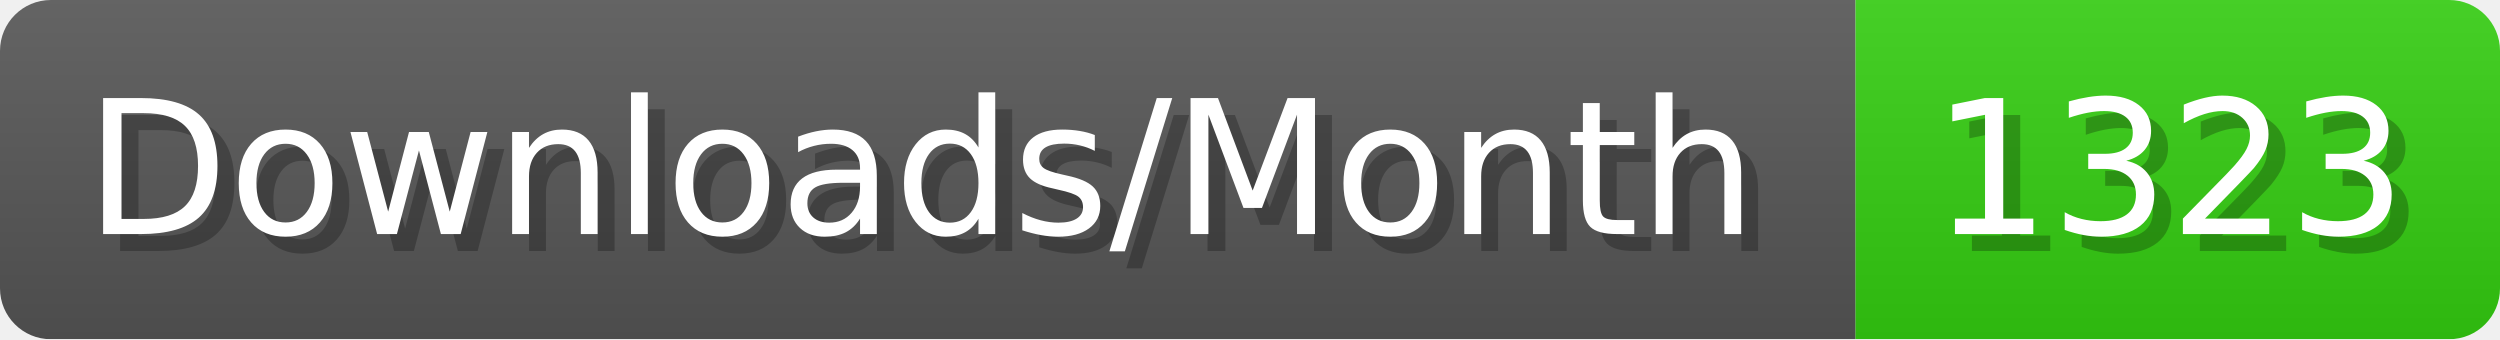
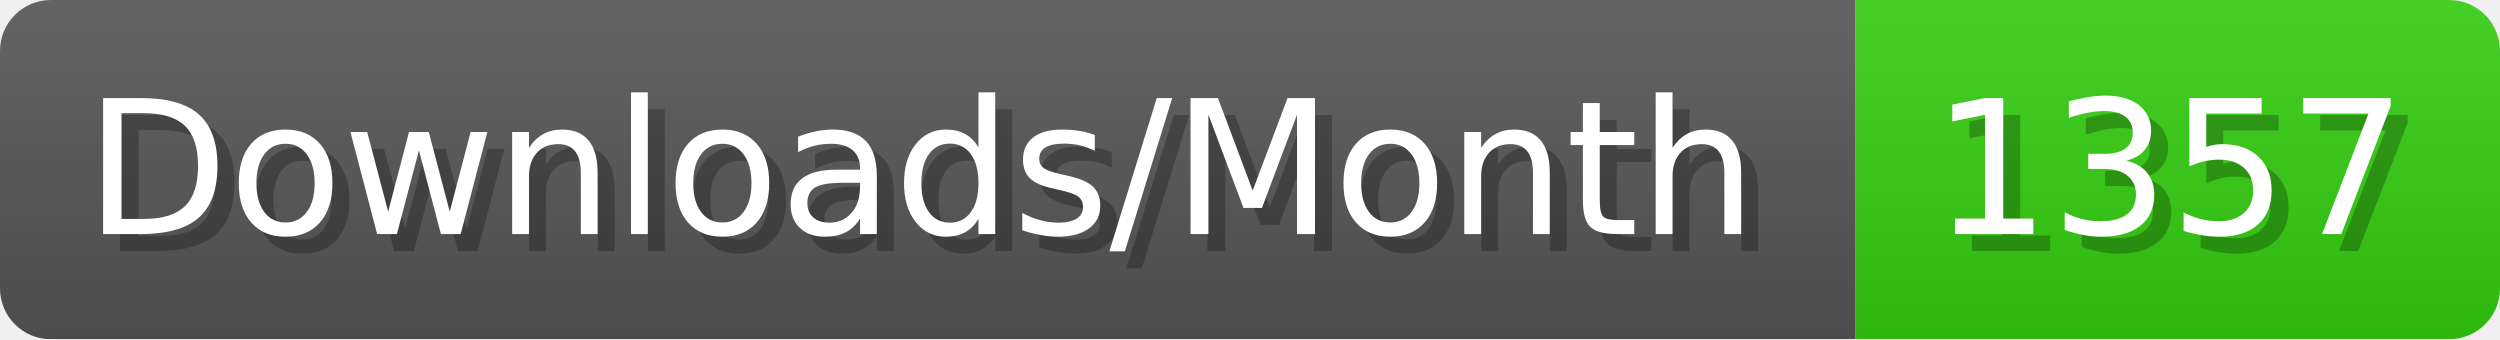
- <svg xmlns="http://www.w3.org/2000/svg" width="147.4" height="20" viewBox="0 0 1474 200" role="img" aria-label="Downloads/Month: 1323">
+ <svg xmlns="http://www.w3.org/2000/svg" width="147.4" height="20" viewBox="0 0 1474 200" role="img" aria-label="Downloads/Month: 1357">
  <linearGradient id="YlXUI" x2="0" y2="100%">
    <stop offset="0" stop-opacity=".1" stop-color="#EEE" />
    <stop offset="1" stop-opacity=".1" />
  </linearGradient>
  <mask id="JHhop">
    <rect width="1474" height="200" rx="30" fill="#FFF" />
  </mask>
  <g mask="url(#JHhop)">
    <rect width="1094" height="200" fill="#555" />
    <rect width="380" height="200" fill="#3C1" x="1094" />
    <rect width="1474" height="200" fill="url(#YlXUI)" />
  </g>
  <g aria-hidden="true" fill="#fff" text-anchor="start" font-family="Verdana,DejaVu Sans,sans-serif" font-size="110">
    <text x="60" y="148" textLength="994" fill="#000" opacity="0.25">Downloads/Month</text>
    <text x="50" y="138" textLength="994">Downloads/Month</text>
-     <text x="1149" y="148" textLength="280" fill="#000" opacity="0.25">1323</text>
-     <text x="1139" y="138" textLength="280">1323</text>
+     <text x="1149" y="148" textLength="280" fill="#000" opacity="0.25">1357</text>
+     <text x="1139" y="138" textLength="280">1357</text>
  </g>
</svg>
